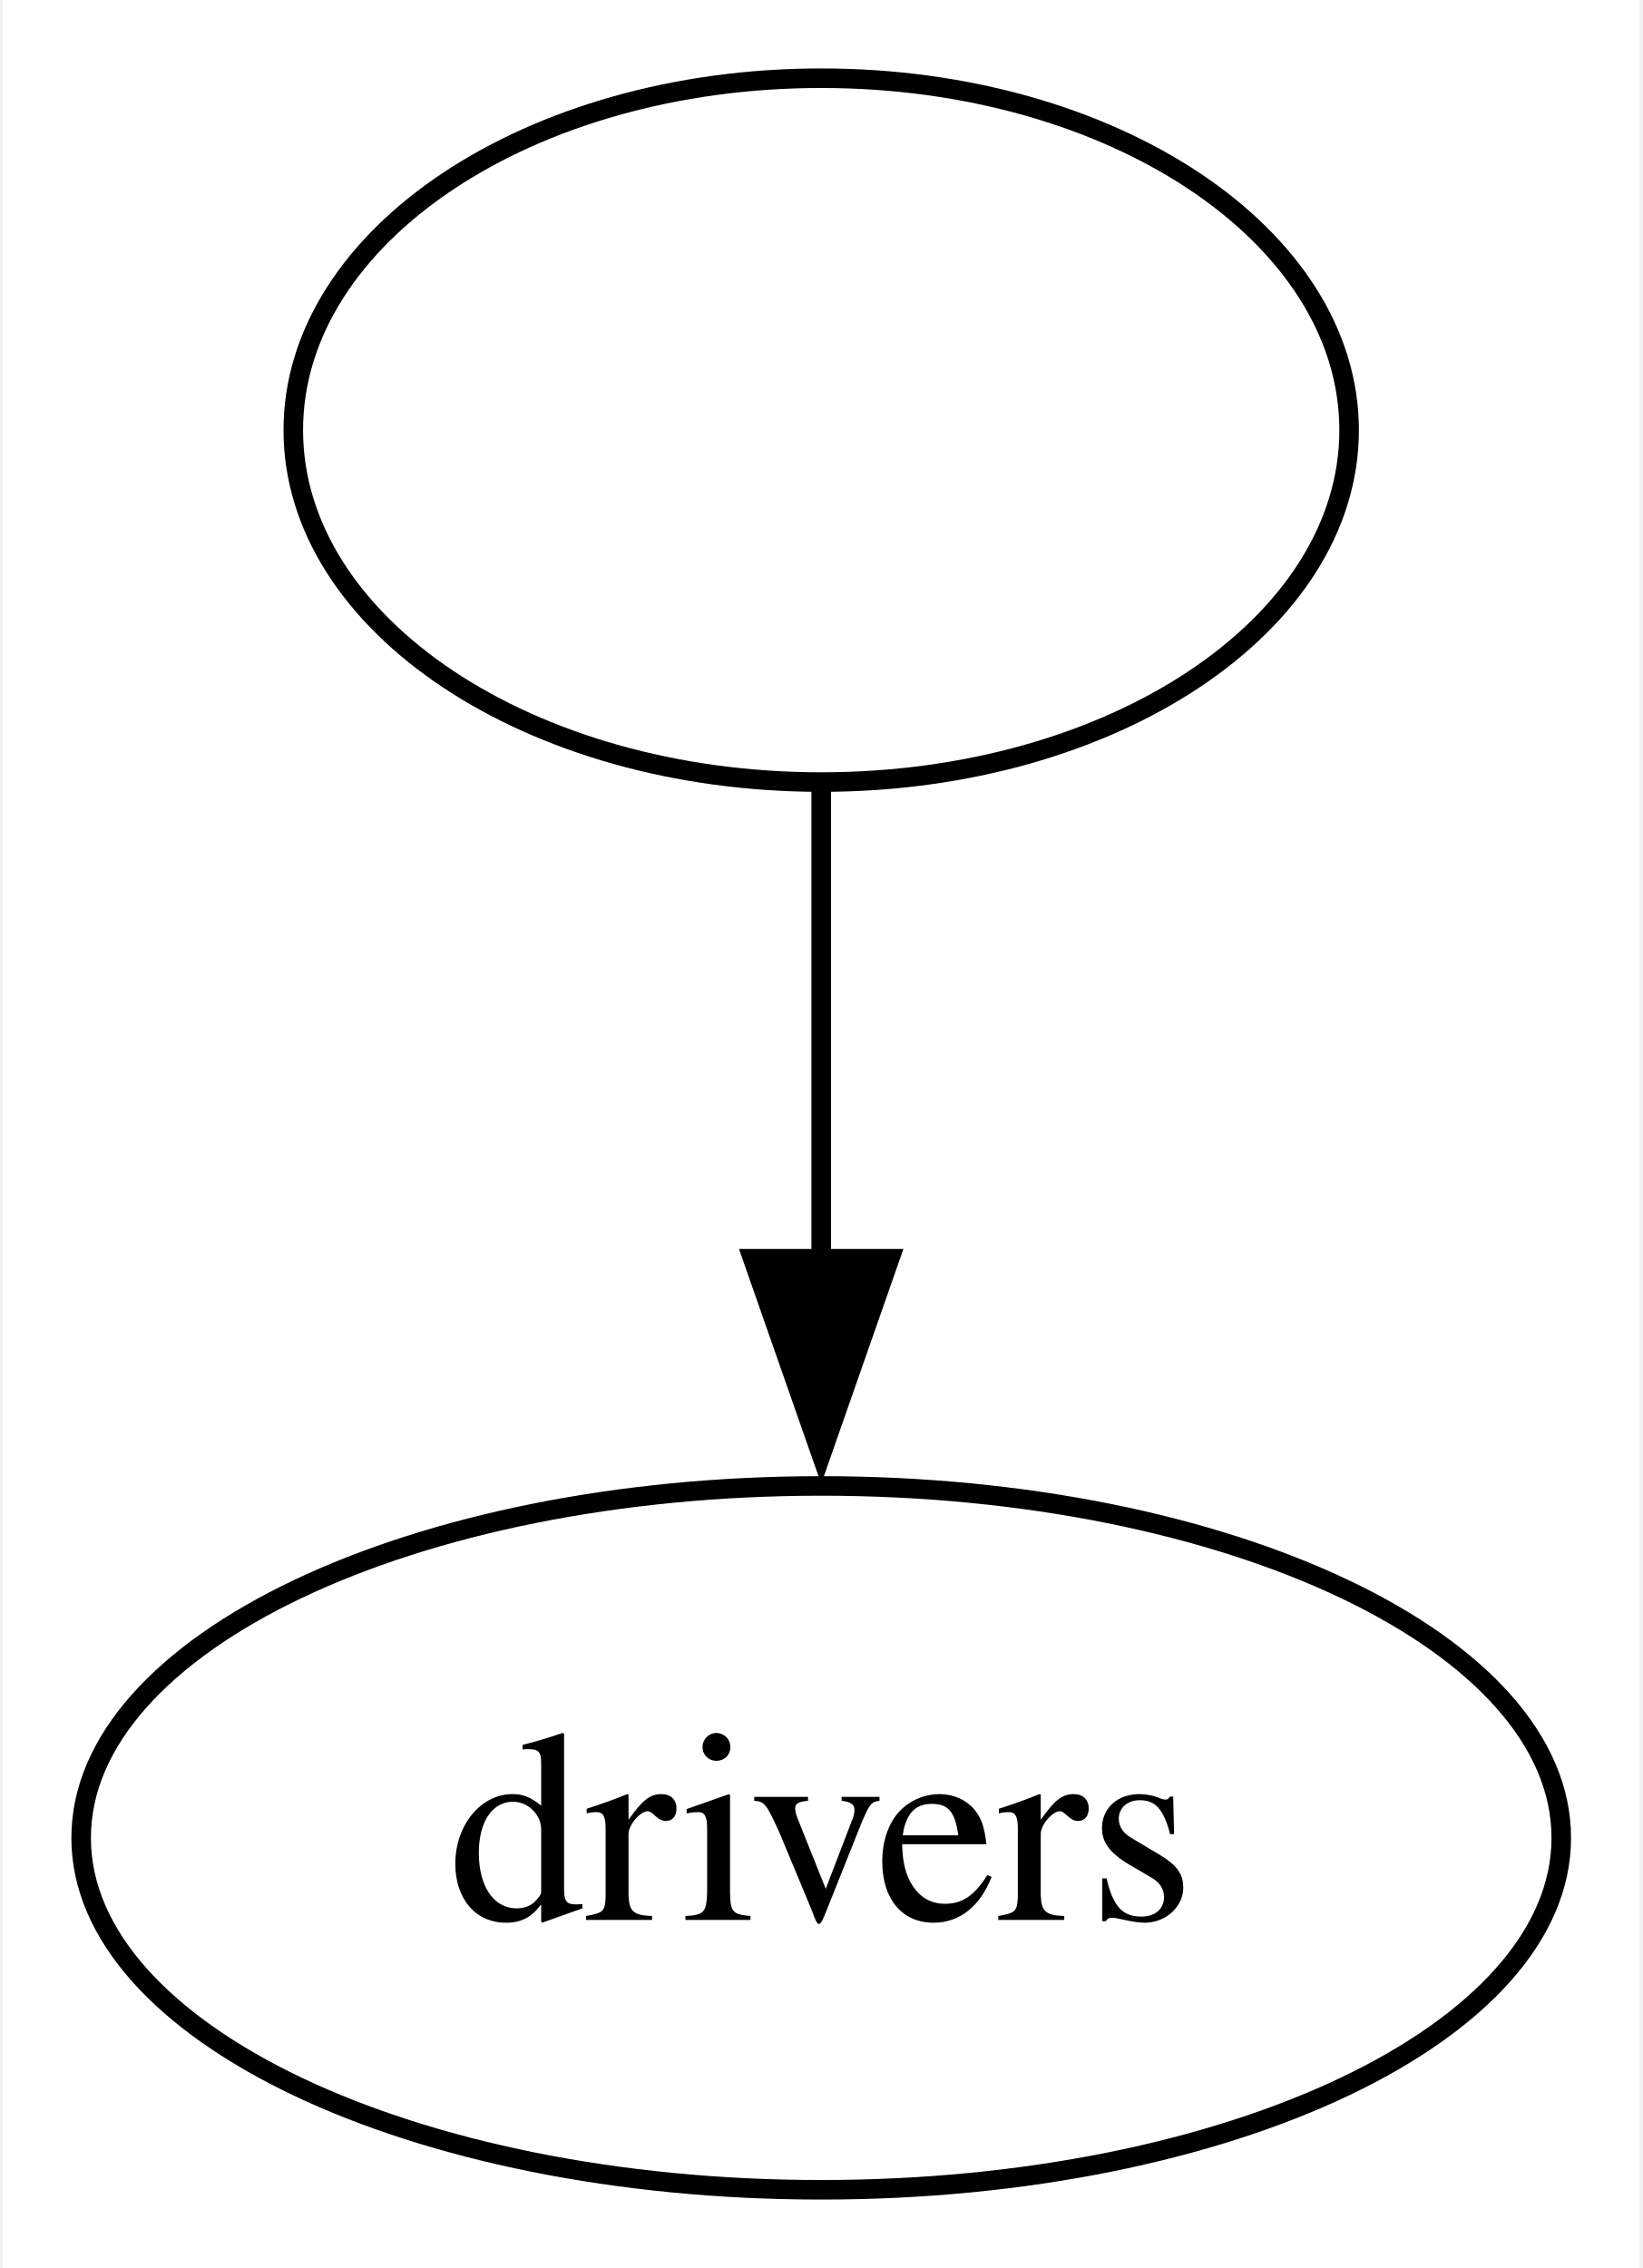
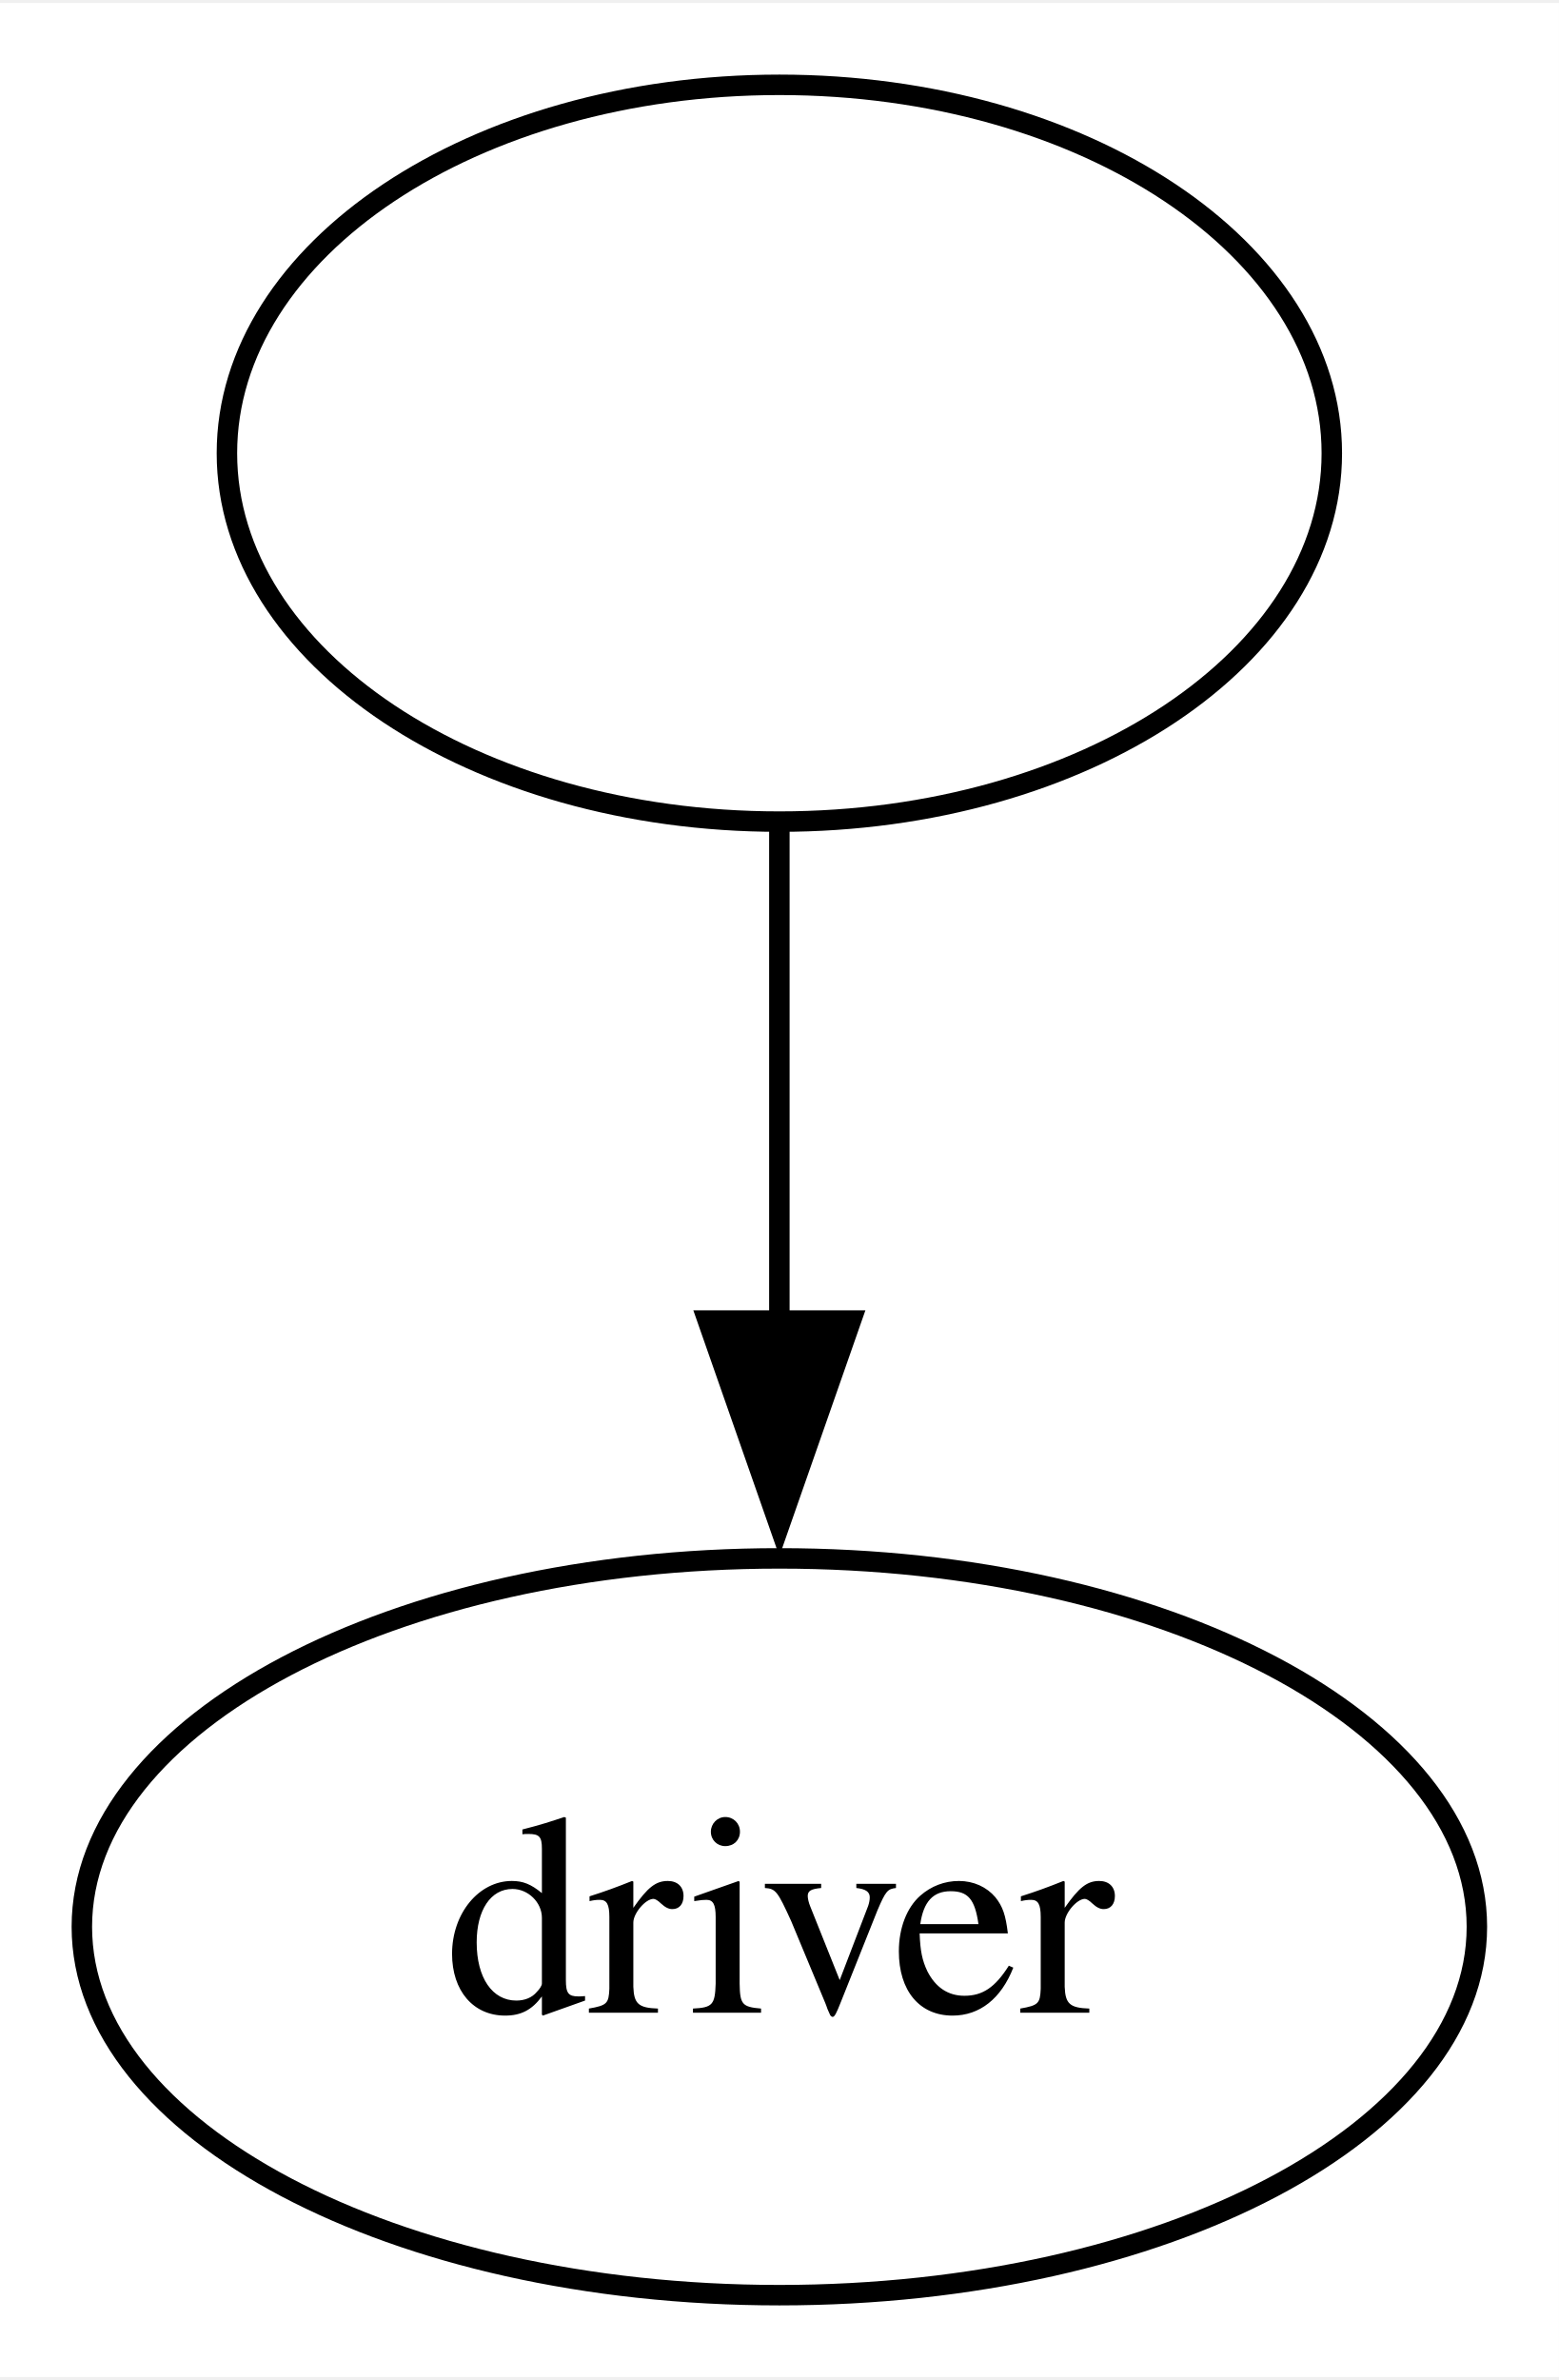
- <svg xmlns="http://www.w3.org/2000/svg" width="84pt" height="116pt" viewBox="0.00 0.00 83.70 116.00">
+ <svg xmlns="http://www.w3.org/2000/svg" width="76pt" height="116pt" viewBox="0.00 0.00 76.19 116.00">
  <g id="graph0" class="graph" transform="scale(1 1) rotate(0) translate(4 112)">
-     <polygon fill="white" stroke="none" points="-4,4 -4,-112 79.7,-112 79.7,4 -4,4" />
+     <polygon fill="white" stroke="none" points="-4,4 -4,-112 72.19,-112 72.19,4 -4,4" />
    <g id="node1" class="node">
-       <ellipse fill="none" stroke="black" cx="37.85" cy="-90" rx="27" ry="18" />
+       <ellipse fill="none" stroke="black" cx="34.09" cy="-90" rx="27" ry="18" />
    </g>
    <g id="node2" class="node">
-       <ellipse fill="none" stroke="black" cx="37.85" cy="-18" rx="37.85" ry="18" />
-       <text text-anchor="middle" x="37.85" y="-13.8" font-family="Times,serif" font-size="14.00">drivers</text>
+       <ellipse fill="none" stroke="black" cx="34.09" cy="-18" rx="34.09" ry="18" />
+       <text text-anchor="middle" x="34.09" y="-13.8" font-family="Times,serif" font-size="14.00">driver</text>
    </g>
    <g id="edge1" class="edge">
-       <path fill="none" stroke="black" d="M37.85,-71.7C37.85,-64.41 37.85,-55.73 37.85,-47.54" />
-       <polygon fill="black" stroke="black" points="41.35,-47.62 37.85,-37.62 34.35,-47.62 41.35,-47.62" />
+       <path fill="none" stroke="black" d="M34.09,-71.7C34.09,-64.41 34.09,-55.73 34.09,-47.54" />
+       <polygon fill="black" stroke="black" points="37.59,-47.62 34.09,-37.62 30.59,-47.62 37.59,-47.62" />
    </g>
  </g>
</svg>
